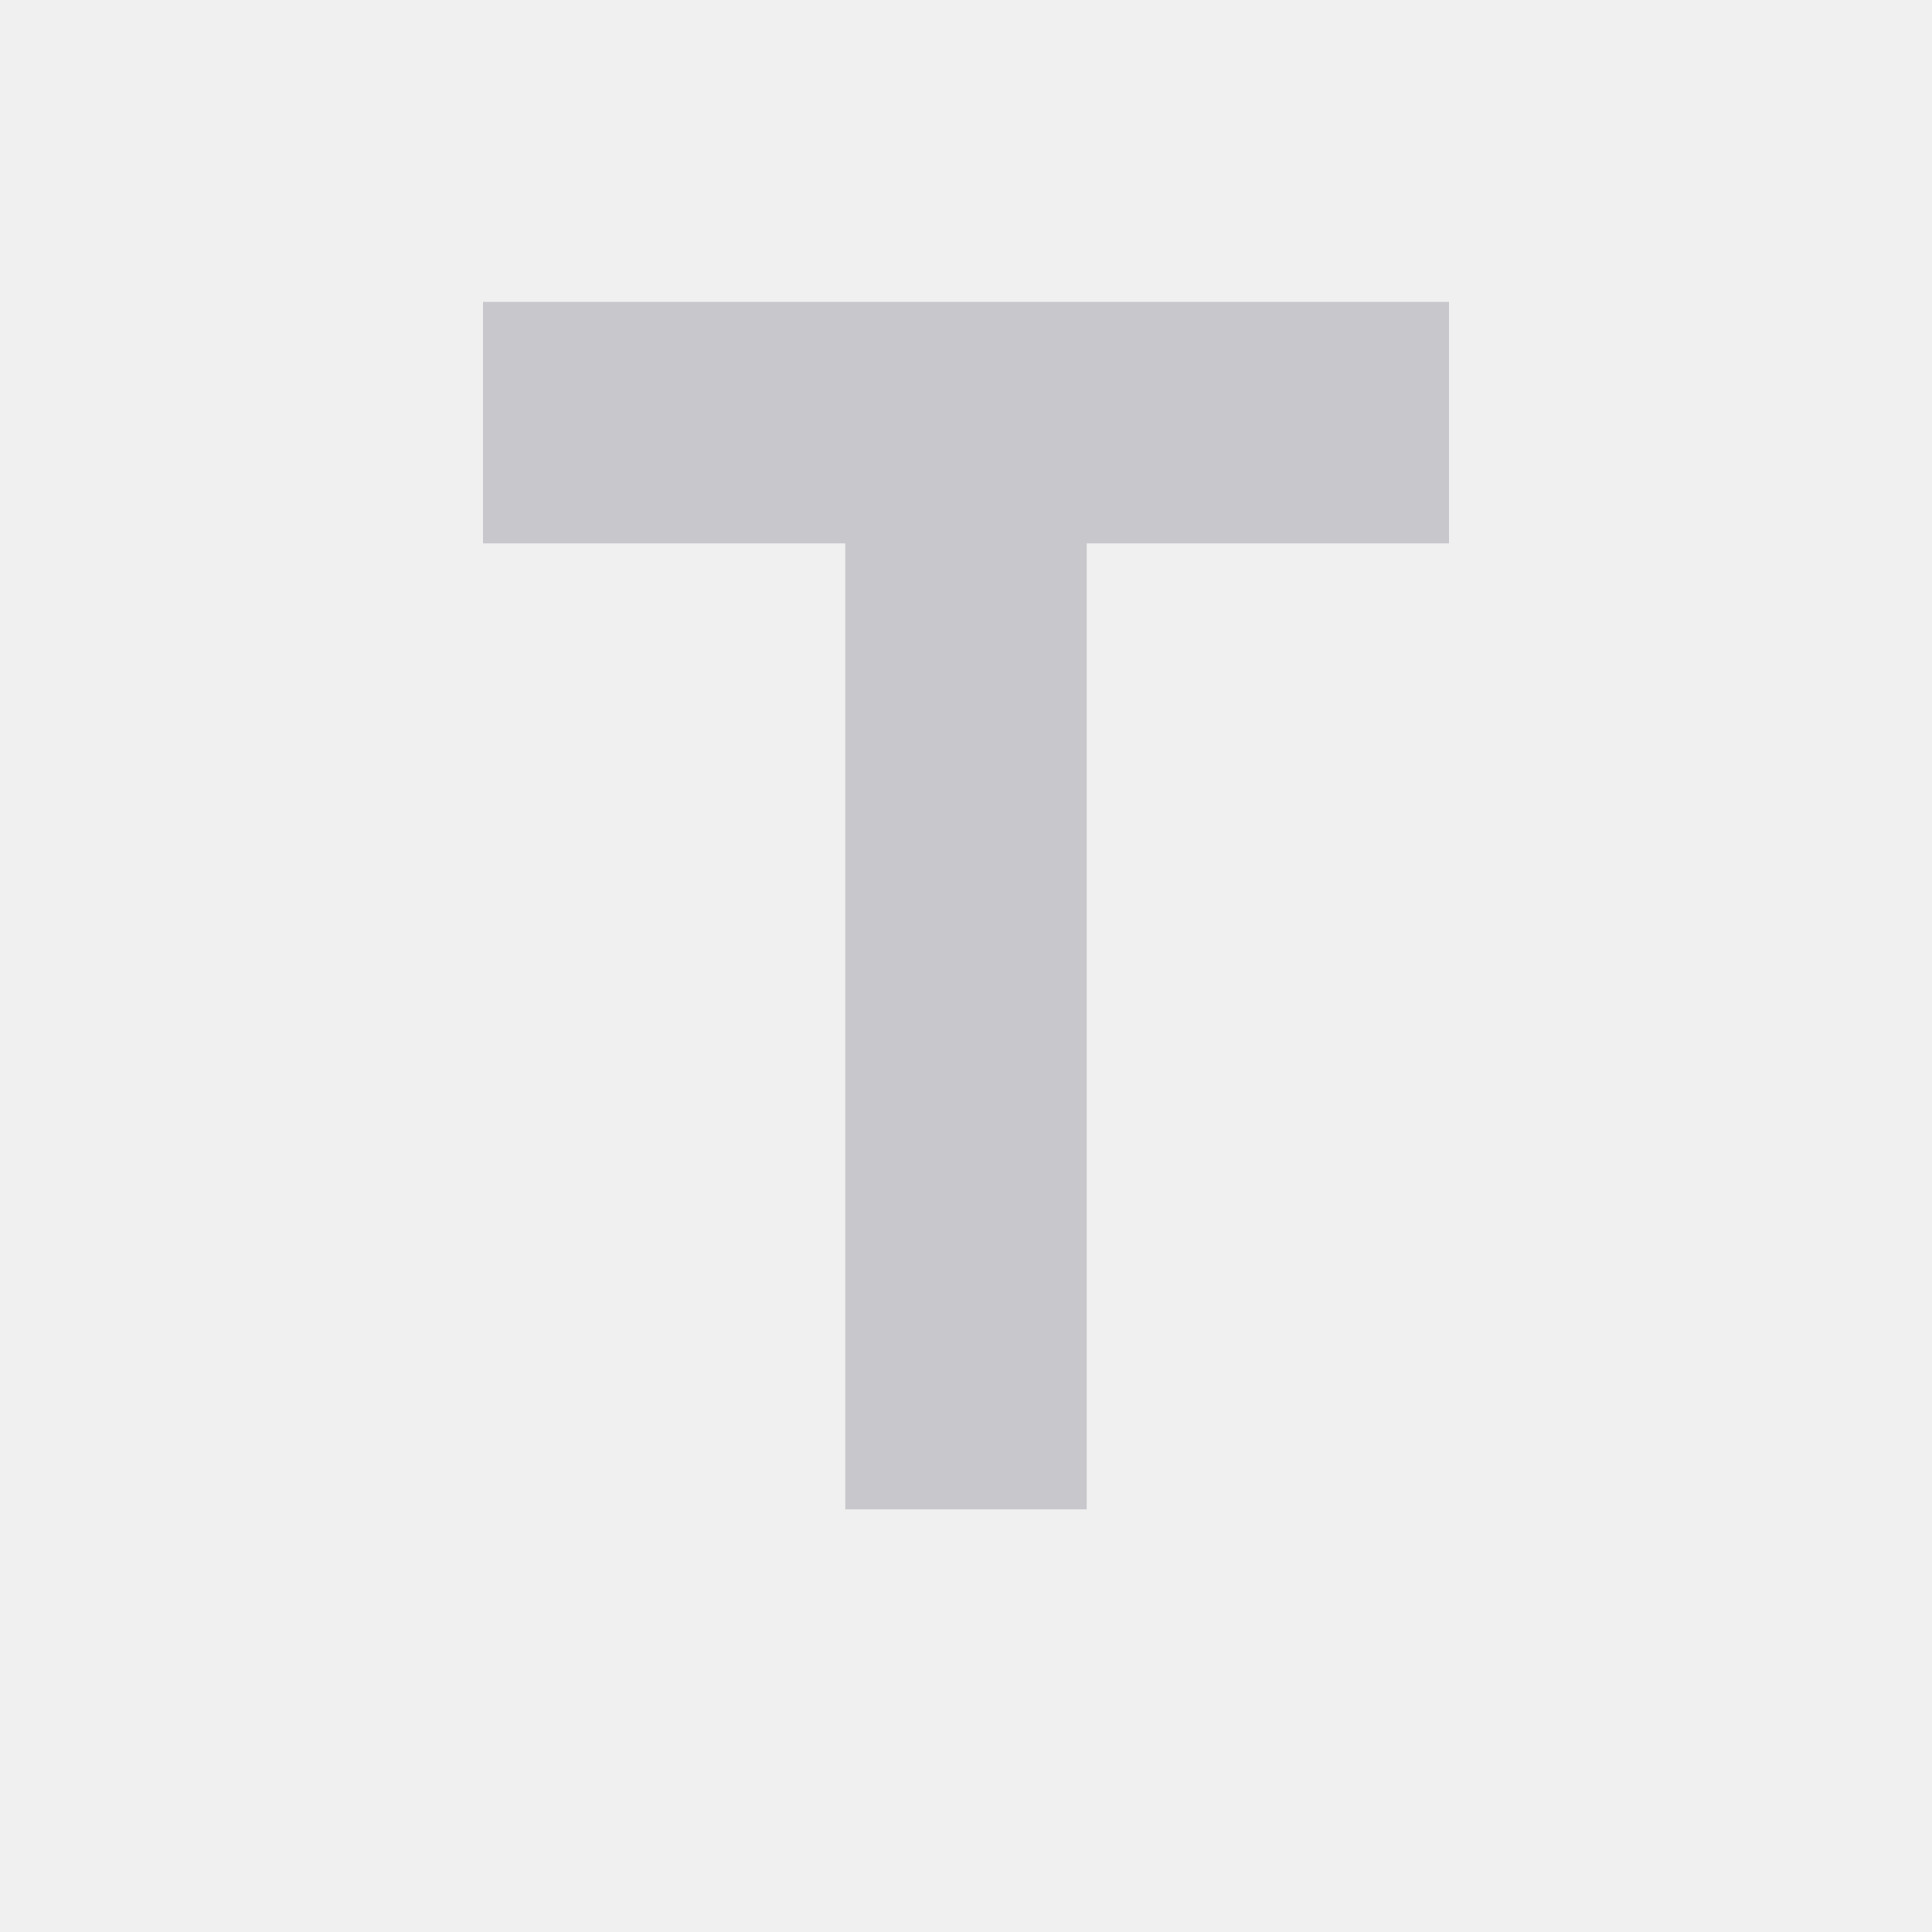
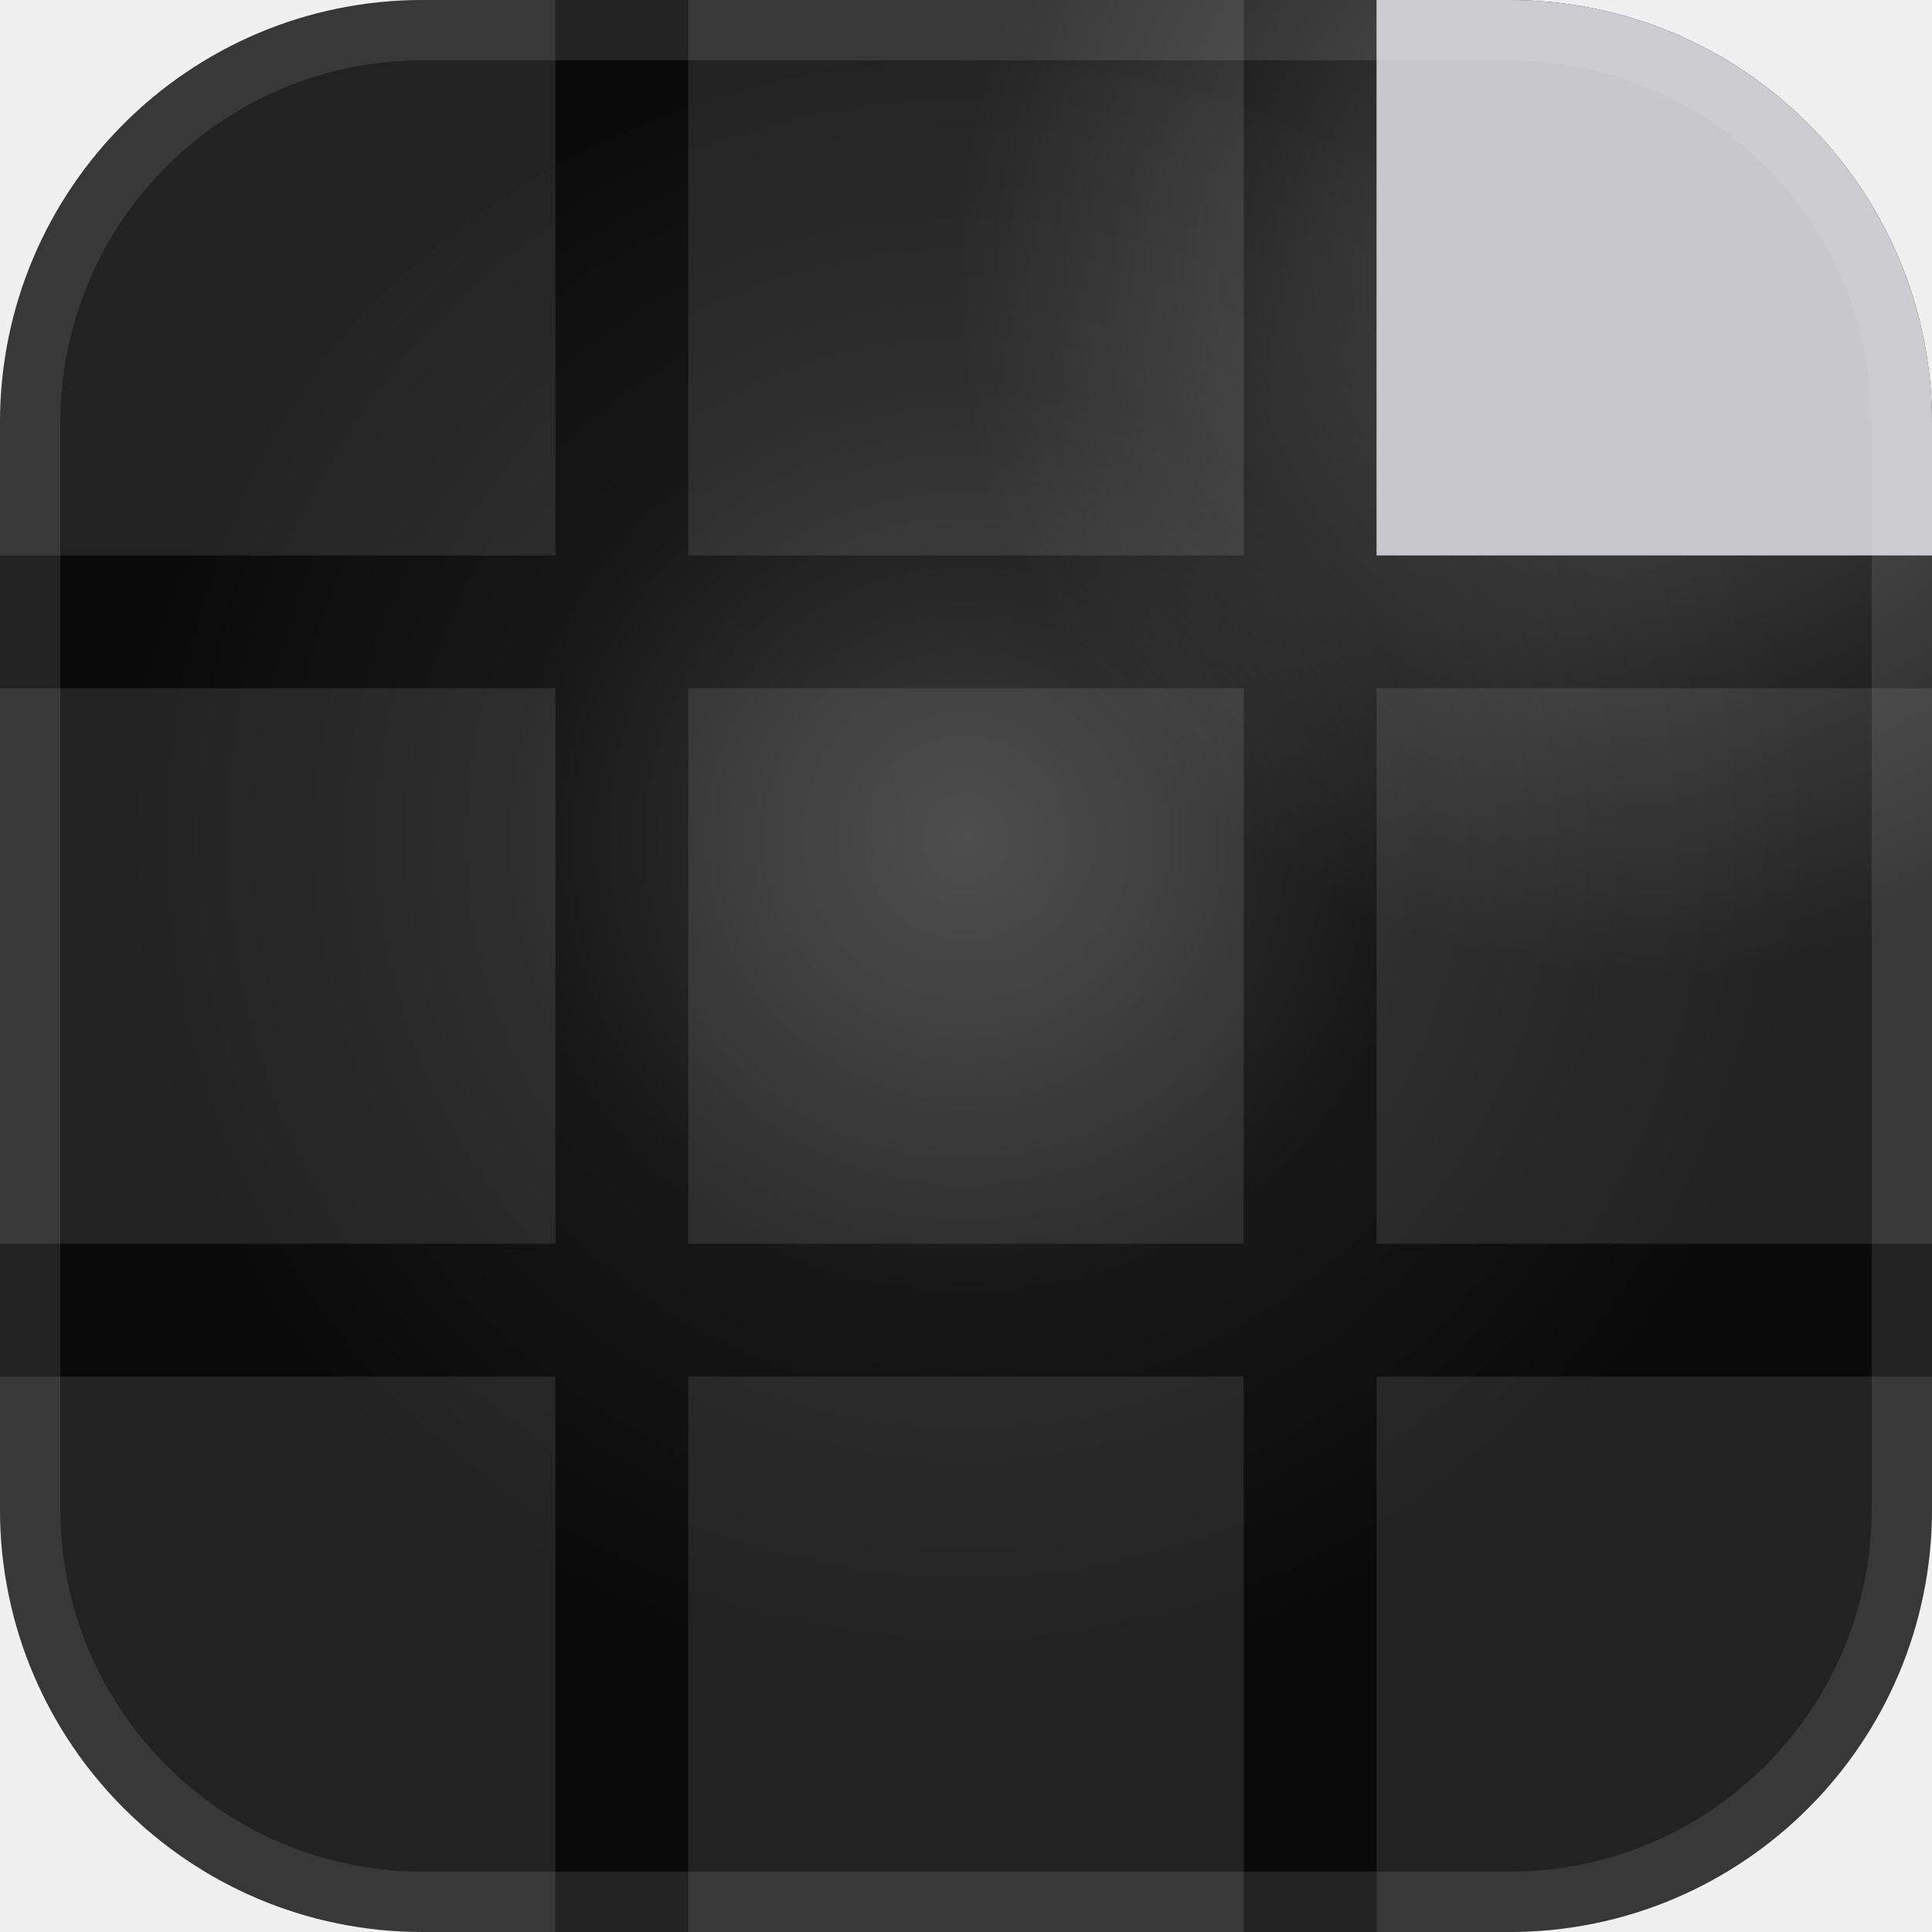
- <svg xmlns="http://www.w3.org/2000/svg" viewBox="0 0 16 16" width="16" height="16">
-   <style>
-     path { stroke: #c8c8cc; }
-     @media (prefers-color-scheme: light) { path { stroke: #2a2a2e; } }
-   </style>
-   <path d="M4 3.5 H12 M8 3.5 V12.5" fill="none" stroke-width="2" />
+ <svg xmlns="http://www.w3.org/2000/svg" viewBox="0 0 32 32" width="32" height="32">
+   <defs>
+     <radialGradient id="bloom" cx="50%" cy="46%" r="50%">
+       <stop offset="0%" stop-color="#fff" stop-opacity="0.2" />
+       <stop offset="55%" stop-color="#fff" stop-opacity="0.05" />
+       <stop offset="100%" stop-color="#fff" stop-opacity="0" />
+     </radialGradient>
+     <radialGradient id="lot">
+       <stop offset="0%" stop-color="#fff" stop-opacity="0.28" />
+       <stop offset="100%" stop-color="#fff" stop-opacity="0" />
+     </radialGradient>
+     <clipPath id="tile">
+       <rect width="32" height="32" rx="7" />
+     </clipPath>
+   </defs>
+   <rect width="32" height="32" rx="7" fill="#0a0a0b" />
+   <g clip-path="url(#tile)">
+     <circle cx="16" cy="15" r="14" fill="url(#bloom)" />
+     <g fill="#ffffff" fill-opacity="0.1">
+       <rect x="0" y="0" width="9.2" height="9.2" />
+       <rect x="11.4" y="0" width="9.2" height="9.2" />
+       <rect x="0" y="11.4" width="9.2" height="9.2" />
+       <rect x="11.4" y="11.4" width="9.2" height="9.2" />
+       <rect x="22.8" y="11.4" width="9.2" height="9.2" />
+       <rect x="0" y="22.8" width="9.2" height="9.2" />
+       <rect x="11.4" y="22.8" width="9.2" height="9.2" />
+       <rect x="22.8" y="22.8" width="9.2" height="9.2" />
+     </g>
+     <circle cx="27.4" cy="4.6" r="11.5" fill="url(#lot)" />
+     <rect x="22.8" y="0" width="9.2" height="9.2" fill="#c8c8cc" />
+   </g>
+   <rect x="0.5" y="0.5" width="31" height="31" rx="6.5" fill="none" stroke="#ffffff" stroke-opacity="0.1" />
</svg>
